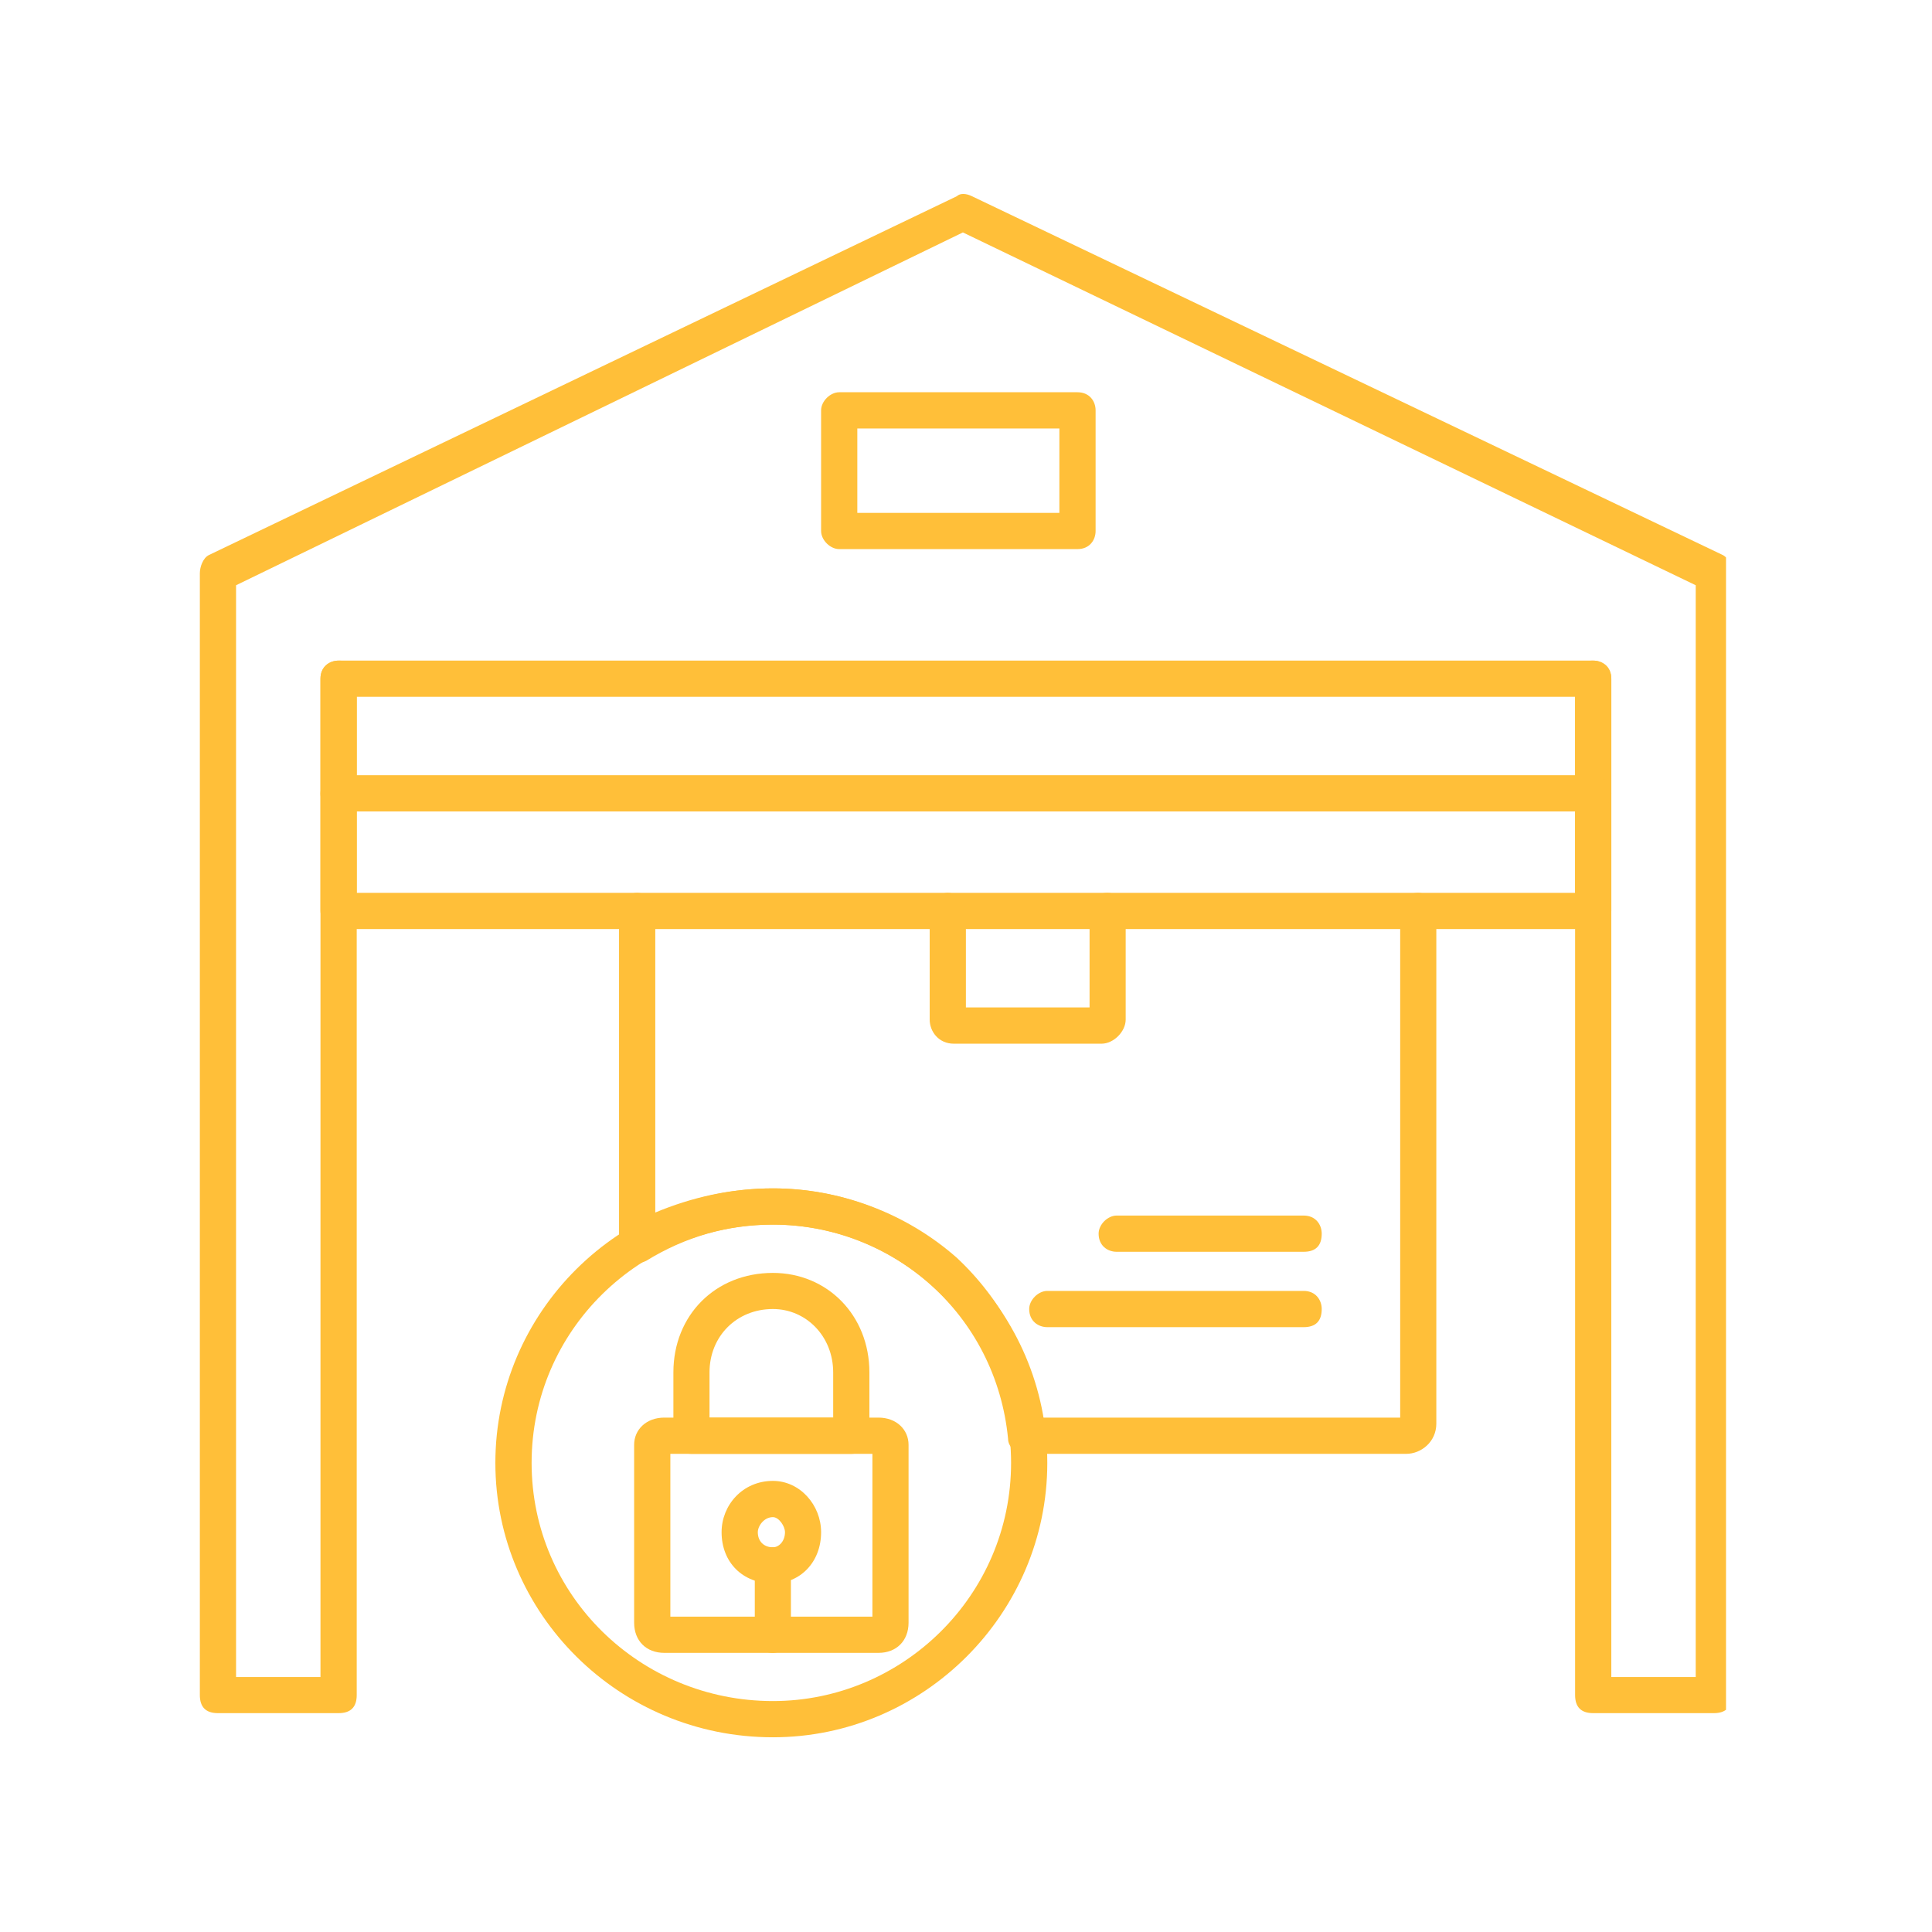
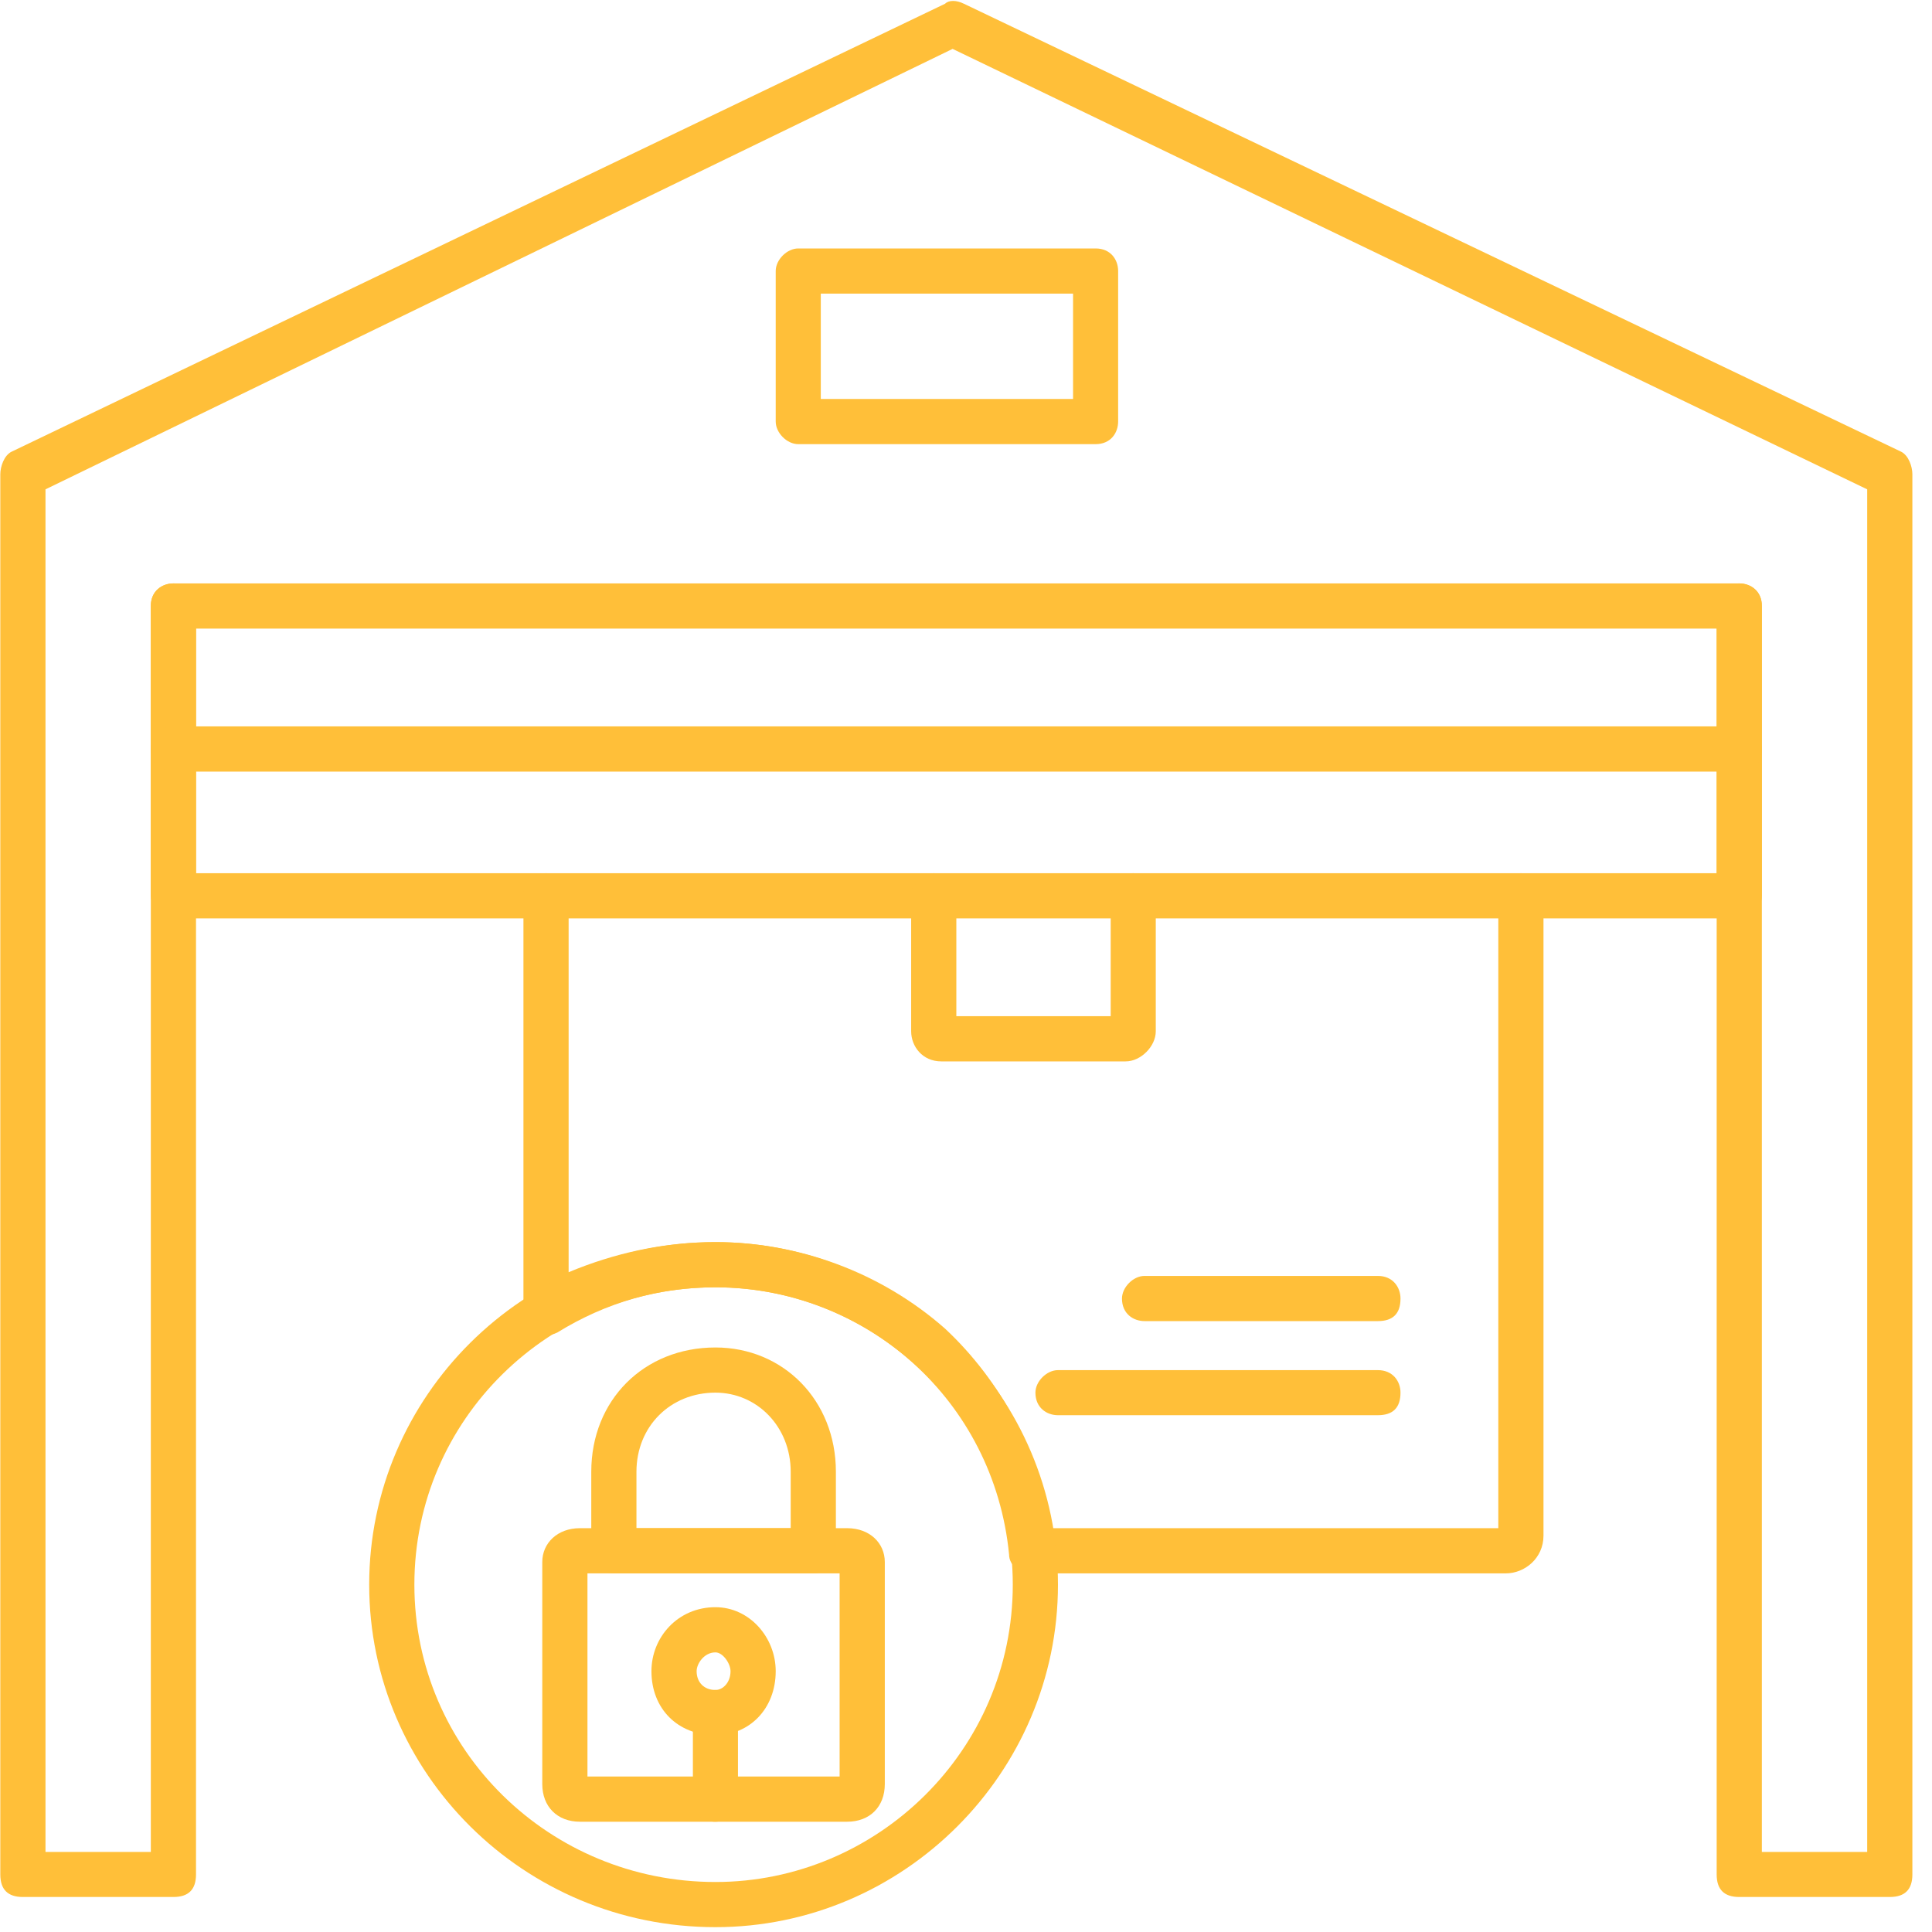
- <svg xmlns="http://www.w3.org/2000/svg" width="100" zoomAndPan="magnify" viewBox="0 0 75 75" height="100" preserveAspectRatio="xMidYMid meet" version="1.0">
+ <svg xmlns="http://www.w3.org/2000/svg" width="100" zoomAndPan="magnify" viewBox="0 0 75 75" height="100" preserveAspectRatio="xMidYMid meet" version="1.2">
  <defs>
-     <clipPath id="8521d0693a">
-       <path d="M 7.754 7.5 L 67.004 7.5 L 67.004 67 L 7.754 67 Z M 7.754 7.5 " clip-rule="nonzero" />
-     </clipPath>
-     <clipPath id="f0bcea0a81">
-       <path d="M 19 46 L 41 46 L 41 67.5 L 19 67.5 Z M 19 46 " clip-rule="nonzero" />
+     <clipPath id="3b1764fe2c">
+       <path d="M 0 0 L 74.25 0 L 74.25 74 L 0 74 Z M 0 0 " />
    </clipPath>
  </defs>
-   <g clip-path="url(#8521d0693a)">
-     <path fill="#ffbf39" d="M 66.531 66.504 L 61.848 66.504 C 61.379 66.504 61.145 66.27 61.145 65.801 L 61.145 26.348 C 61.145 25.879 61.379 25.645 61.848 25.645 C 62.199 25.645 62.551 25.879 62.551 26.348 L 62.551 65.102 L 65.828 65.102 L 65.828 22.719 L 37.379 9.023 L 9.164 22.719 L 9.164 65.102 L 12.441 65.102 L 12.441 26.348 C 12.441 25.879 12.793 25.645 13.145 25.645 C 13.613 25.645 13.848 25.879 13.848 26.348 L 13.848 65.801 C 13.848 66.27 13.613 66.504 13.145 66.504 L 8.461 66.504 C 7.992 66.504 7.758 66.27 7.758 65.801 L 7.758 22.25 C 7.758 22.016 7.875 21.664 8.109 21.547 L 37.145 7.617 C 37.262 7.5 37.496 7.5 37.73 7.617 L 66.879 21.547 C 67.113 21.664 67.23 22.016 67.23 22.25 L 67.23 65.801 C 67.23 66.27 66.996 66.504 66.531 66.504 Z M 66.531 66.504 " fill-opacity="1" fill-rule="evenodd" />
+   <g id="5678ffa0a8">
+     <g clip-rule="nonzero" clip-path="url(#3b1764fe2c)">
+       <path style=" stroke:none;fill-rule:evenodd;fill:#ffbf39;fill-opacity:1;" d="M 73.363 73.641 L 67.516 73.641 C 66.934 73.641 66.641 73.352 66.641 72.766 L 66.641 23.523 C 66.641 22.941 66.934 22.648 67.516 22.648 C 67.957 22.648 68.395 22.941 68.395 23.523 L 68.395 71.891 L 72.484 71.891 L 72.484 18.996 L 36.98 1.898 L 1.766 18.996 L 1.766 71.891 L 5.855 71.891 L 5.855 23.523 C 5.855 22.941 6.293 22.648 6.734 22.648 C 7.316 22.648 7.609 22.941 7.609 23.523 L 7.609 72.766 C 7.609 73.352 7.316 73.641 6.734 73.641 L 0.887 73.641 C 0.305 73.641 0.012 73.352 0.012 72.766 L 0.012 18.41 C 0.012 18.117 0.156 17.68 0.449 17.535 L 36.688 0.145 C 36.832 0 37.125 0 37.418 0.145 L 73.801 17.535 C 74.094 17.68 74.238 18.117 74.238 18.41 L 74.238 72.766 C 74.238 73.352 73.945 73.641 73.363 73.641 Z M 73.363 73.641 " />
+     </g>
+     <path style=" stroke:none;fill-rule:evenodd;fill:#ffbf39;fill-opacity:1;" d="M 67.516 35.652 L 6.734 35.652 C 6.293 35.652 5.855 35.215 5.855 34.777 L 5.855 23.523 C 5.855 22.941 6.293 22.648 6.734 22.648 L 67.516 22.648 C 67.957 22.648 68.395 22.941 68.395 23.523 L 68.395 34.777 C 68.395 35.215 67.957 35.652 67.516 35.652 Z M 7.609 33.898 L 66.641 33.898 L 66.641 24.402 L 7.609 24.402 Z M 7.609 33.898 " />
+     <path style=" stroke:none;fill-rule:evenodd;fill:#ffbf39;fill-opacity:1;" d="M 42.531 17.242 L 30.988 17.242 C 30.551 17.242 30.113 16.805 30.113 16.363 L 30.113 10.52 C 30.113 10.082 30.551 9.645 30.988 9.645 L 42.531 9.645 C 43.117 9.645 43.406 10.082 43.406 10.52 L 43.406 16.363 C 43.406 16.805 43.117 17.242 42.531 17.242 Z M 31.863 15.488 L 41.656 15.488 L 41.656 11.398 L 31.863 11.398 Z M 31.863 15.488 " />
+     <path style=" stroke:none;fill-rule:evenodd;fill:#ffbf39;fill-opacity:1;" d="M 43.699 41.203 L 36.539 41.203 C 35.809 41.203 35.371 40.621 35.371 40.035 L 35.371 34.777 C 35.371 34.336 35.809 33.898 36.25 33.898 C 36.688 33.898 37.125 34.336 37.125 34.777 L 37.125 39.449 L 43.117 39.449 L 43.117 34.777 C 43.117 34.336 43.406 33.898 43.992 33.898 C 44.43 33.898 44.867 34.336 44.867 34.777 L 44.867 40.035 C 44.867 40.621 44.285 41.203 43.699 41.203 Z M 43.699 41.203 " />
+     <path style=" stroke:none;fill-rule:evenodd;fill:#ffbf39;fill-opacity:1;" d="M 58.457 61.078 L 40.047 61.078 C 39.609 61.078 39.172 60.785 39.172 60.344 C 38.586 54.355 33.617 49.973 27.773 49.973 C 25.582 49.973 23.535 50.555 21.637 51.727 C 21.344 51.871 21.051 51.871 20.762 51.727 C 20.469 51.578 20.32 51.285 20.32 50.848 L 20.32 34.777 C 20.32 34.336 20.762 33.898 21.199 33.898 C 21.637 33.898 22.074 34.336 22.074 34.777 L 22.074 49.387 C 23.828 48.656 25.727 48.219 27.773 48.219 C 30.988 48.219 34.203 49.387 36.688 51.578 C 38.879 53.625 40.34 56.402 40.777 59.324 L 58.164 59.324 L 58.164 34.777 C 58.164 34.336 58.457 33.898 59.043 33.898 C 59.48 33.898 59.918 34.336 59.918 34.777 L 59.918 59.613 C 59.918 60.492 59.188 61.078 58.457 61.078 Z M 58.457 61.078 " />
+     <path style=" stroke:none;fill-rule:evenodd;fill:#ffbf39;fill-opacity:1;" d="M 53.488 51.285 L 44.43 51.285 C 43.992 51.285 43.555 50.996 43.555 50.41 C 43.555 49.973 43.992 49.531 44.43 49.531 L 53.488 49.531 C 54.074 49.531 54.367 49.973 54.367 50.41 C 54.367 50.996 54.074 51.285 53.488 51.285 Z M 53.488 51.285 " />
+     <path style=" stroke:none;fill-rule:evenodd;fill:#ffbf39;fill-opacity:1;" d="M 53.488 54.938 L 41.07 54.938 C 40.633 54.938 40.195 54.648 40.195 54.062 C 40.195 53.625 40.633 53.188 41.07 53.188 L 53.488 53.188 C 54.074 53.188 54.367 53.625 54.367 54.062 C 54.367 54.648 54.074 54.938 53.488 54.938 Z M 53.488 54.938 " />
+     <path style=" stroke:none;fill-rule:evenodd;fill:#ffbf39;fill-opacity:1;" d="M 32.887 70.719 L 22.512 70.719 C 21.637 70.719 21.051 70.137 21.051 69.258 L 21.051 60.637 C 21.051 59.906 21.637 59.324 22.512 59.324 L 32.887 59.324 C 33.766 59.324 34.348 59.906 34.348 60.637 L 34.348 69.258 C 34.348 70.137 33.766 70.719 32.887 70.719 Z M 22.805 68.965 L 32.594 68.965 L 32.594 61.078 L 22.805 61.078 Z M 22.805 68.965 " />
+     <path style=" stroke:none;fill-rule:evenodd;fill:#ffbf39;fill-opacity:1;" d="M 31.574 61.078 L 23.828 61.078 C 23.242 61.078 22.953 60.637 22.953 60.199 L 22.953 57.133 C 22.953 54.355 24.996 52.309 27.773 52.309 C 30.402 52.309 32.449 54.355 32.449 57.133 L 32.449 60.199 C 32.449 60.637 32.156 61.078 31.574 61.078 Z M 24.707 59.324 L 30.695 59.324 L 30.695 57.133 C 30.695 55.379 29.383 54.062 27.773 54.062 C 26.02 54.062 24.707 55.379 24.707 57.133 Z M 24.707 59.324 " />
+     <path style=" stroke:none;fill-rule:evenodd;fill:#ffbf39;fill-opacity:1;" d="M 27.773 67.359 C 26.312 67.359 25.289 66.336 25.289 64.875 C 25.289 63.559 26.312 62.391 27.773 62.391 C 29.09 62.391 30.113 63.559 30.113 64.875 C 30.113 66.336 29.09 67.359 27.773 67.359 Z M 27.773 64.145 C 27.336 64.145 27.043 64.582 27.043 64.875 C 27.043 65.312 27.336 65.605 27.773 65.605 C 28.066 65.605 28.359 65.312 28.359 64.875 C 28.359 64.582 28.066 64.145 27.773 64.145 Z M 27.773 64.145 " />
+     <path style=" stroke:none;fill-rule:evenodd;fill:#ffbf39;fill-opacity:1;" d="M 27.773 70.719 C 27.188 70.719 26.898 70.281 26.898 69.844 L 26.898 66.484 C 26.898 66.043 27.188 65.605 27.773 65.605 C 28.211 65.605 28.648 66.043 28.648 66.484 L 28.648 69.844 C 28.648 70.281 28.211 70.719 27.773 70.719 Z M 27.773 70.719 " />
+     <path style=" stroke:none;fill-rule:evenodd;fill:#ffbf39;fill-opacity:1;" d="M 27.773 74.812 C 20.32 74.812 14.332 68.82 14.332 61.516 C 14.332 54.207 20.32 48.219 27.773 48.219 C 35.078 48.219 41.07 54.207 41.07 61.516 C 41.07 68.82 35.078 74.812 27.773 74.812 Z M 27.773 49.973 C 21.344 49.973 16.086 55.086 16.086 61.516 C 16.086 67.945 21.344 73.059 27.773 73.059 C 34.055 73.059 39.316 67.945 39.316 61.516 C 39.316 55.086 34.055 49.973 27.773 49.973 Z M 27.773 49.973 " />
+     <path style=" stroke:none;fill-rule:evenodd;fill:#ffbf39;fill-opacity:1;" d="M 67.516 29.953 L 6.734 29.953 C 6.293 29.953 5.855 29.66 5.855 29.078 C 5.855 28.637 6.293 28.199 6.734 28.199 L 67.516 28.199 C 67.957 28.199 68.395 28.637 68.395 29.078 C 68.395 29.66 67.957 29.953 67.516 29.953 Z M 67.516 29.953 " />
  </g>
-   <path fill="#ffbf39" d="M 61.848 36.066 L 13.145 36.066 C 12.793 36.066 12.441 35.715 12.441 35.363 L 12.441 26.348 C 12.441 25.879 12.793 25.645 13.145 25.645 L 61.848 25.645 C 62.199 25.645 62.551 25.879 62.551 26.348 L 62.551 35.363 C 62.551 35.715 62.199 36.066 61.848 36.066 Z M 13.848 34.66 L 61.145 34.66 L 61.145 27.051 L 13.848 27.051 Z M 13.848 34.66 " fill-opacity="1" fill-rule="evenodd" />
-   <path fill="#ffbf39" d="M 41.828 21.316 L 32.578 21.316 C 32.227 21.316 31.875 20.965 31.875 20.613 L 31.875 15.93 C 31.875 15.578 32.227 15.227 32.578 15.227 L 41.828 15.227 C 42.297 15.227 42.531 15.578 42.531 15.93 L 42.531 20.613 C 42.531 20.965 42.297 21.316 41.828 21.316 Z M 33.281 19.91 L 41.125 19.91 L 41.125 16.633 L 33.281 16.633 Z M 33.281 19.91 " fill-opacity="1" fill-rule="evenodd" />
-   <path fill="#ffbf39" d="M 42.762 40.516 L 37.027 40.516 C 36.441 40.516 36.09 40.047 36.09 39.578 L 36.09 35.363 C 36.09 35.012 36.441 34.66 36.793 34.66 C 37.145 34.66 37.496 35.012 37.496 35.363 L 37.496 39.109 L 42.297 39.109 L 42.297 35.363 C 42.297 35.012 42.531 34.66 42.996 34.66 C 43.348 34.66 43.699 35.012 43.699 35.363 L 43.699 39.578 C 43.699 40.047 43.23 40.516 42.762 40.516 Z M 42.762 40.516 " fill-opacity="1" fill-rule="evenodd" />
-   <path fill="#ffbf39" d="M 54.59 56.438 L 39.836 56.438 C 39.484 56.438 39.133 56.203 39.133 55.852 C 38.668 51.051 34.688 47.539 30.004 47.539 C 28.246 47.539 26.609 48.008 25.086 48.945 C 24.852 49.062 24.617 49.062 24.383 48.945 C 24.148 48.828 24.031 48.594 24.031 48.242 L 24.031 35.363 C 24.031 35.012 24.383 34.66 24.734 34.66 C 25.086 34.66 25.438 35.012 25.438 35.363 L 25.438 47.07 C 26.84 46.484 28.363 46.133 30.004 46.133 C 32.578 46.133 35.152 47.07 37.145 48.828 C 38.898 50.465 40.07 52.691 40.422 55.031 L 54.355 55.031 L 54.355 35.363 C 54.355 35.012 54.59 34.66 55.055 34.66 C 55.406 34.66 55.758 35.012 55.758 35.363 L 55.758 55.266 C 55.758 55.969 55.172 56.438 54.59 56.438 Z M 54.59 56.438 " fill-opacity="1" fill-rule="evenodd" />
-   <path fill="#ffbf39" d="M 50.609 48.594 L 43.348 48.594 C 42.996 48.594 42.648 48.359 42.648 47.891 C 42.648 47.539 42.996 47.188 43.348 47.188 L 50.609 47.188 C 51.074 47.188 51.309 47.539 51.309 47.891 C 51.309 48.359 51.074 48.594 50.609 48.594 Z M 50.609 48.594 " fill-opacity="1" fill-rule="evenodd" />
-   <path fill="#ffbf39" d="M 50.609 51.52 L 40.656 51.52 C 40.305 51.52 39.953 51.285 39.953 50.816 C 39.953 50.465 40.305 50.113 40.656 50.113 L 50.609 50.113 C 51.074 50.113 51.309 50.465 51.309 50.816 C 51.309 51.285 51.074 51.52 50.609 51.52 Z M 50.609 51.52 " fill-opacity="1" fill-rule="evenodd" />
-   <path fill="#ffbf39" d="M 34.102 64.164 L 25.789 64.164 C 25.086 64.164 24.617 63.695 24.617 62.992 L 24.617 56.086 C 24.617 55.5 25.086 55.031 25.789 55.031 L 34.102 55.031 C 34.801 55.031 35.27 55.5 35.27 56.086 L 35.27 62.992 C 35.27 63.695 34.801 64.164 34.102 64.164 Z M 26.023 62.758 L 33.867 62.758 L 33.867 56.438 L 26.023 56.438 Z M 26.023 62.758 " fill-opacity="1" fill-rule="evenodd" />
-   <path fill="#ffbf39" d="M 33.047 56.438 L 26.84 56.438 C 26.375 56.438 26.141 56.086 26.141 55.734 L 26.141 53.277 C 26.141 51.051 27.777 49.414 30.004 49.414 C 32.109 49.414 33.75 51.051 33.75 53.277 L 33.75 55.734 C 33.75 56.086 33.516 56.438 33.047 56.438 Z M 27.543 55.031 L 32.344 55.031 L 32.344 53.277 C 32.344 51.871 31.289 50.816 30.004 50.816 C 28.598 50.816 27.543 51.871 27.543 53.277 Z M 27.543 55.031 " fill-opacity="1" fill-rule="evenodd" />
-   <path fill="#ffbf39" d="M 30.004 61.469 C 28.832 61.469 28.012 60.652 28.012 59.48 C 28.012 58.426 28.832 57.488 30.004 57.488 C 31.055 57.488 31.875 58.426 31.875 59.48 C 31.875 60.652 31.055 61.469 30.004 61.469 Z M 30.004 58.895 C 29.652 58.895 29.418 59.246 29.418 59.48 C 29.418 59.832 29.652 60.066 30.004 60.066 C 30.238 60.066 30.473 59.832 30.473 59.48 C 30.473 59.246 30.238 58.895 30.004 58.895 Z M 30.004 58.895 " fill-opacity="1" fill-rule="evenodd" />
-   <path fill="#ffbf39" d="M 30.004 64.164 C 29.535 64.164 29.301 63.812 29.301 63.461 L 29.301 60.77 C 29.301 60.418 29.535 60.066 30.004 60.066 C 30.355 60.066 30.703 60.418 30.703 60.77 L 30.703 63.461 C 30.703 63.812 30.355 64.164 30.004 64.164 Z M 30.004 64.164 " fill-opacity="1" fill-rule="evenodd" />
-   <g clip-path="url(#f0bcea0a81)">
-     <path fill="#ffbf39" d="M 30.004 67.441 C 24.031 67.441 19.23 62.641 19.23 56.789 C 19.23 50.934 24.031 46.133 30.004 46.133 C 35.855 46.133 40.656 50.934 40.656 56.789 C 40.656 62.641 35.855 67.441 30.004 67.441 Z M 30.004 47.539 C 24.852 47.539 20.637 51.637 20.637 56.789 C 20.637 61.938 24.852 66.035 30.004 66.035 C 35.035 66.035 39.25 61.938 39.25 56.789 C 39.25 51.637 35.035 47.539 30.004 47.539 Z M 30.004 47.539 " fill-opacity="1" fill-rule="evenodd" />
-   </g>
-   <path fill="#ffbf39" d="M 61.848 31.5 L 13.145 31.5 C 12.793 31.5 12.441 31.266 12.441 30.797 C 12.441 30.445 12.793 30.094 13.145 30.094 L 61.848 30.094 C 62.199 30.094 62.551 30.445 62.551 30.797 C 62.551 31.266 62.199 31.5 61.848 31.5 Z M 61.848 31.5 " fill-opacity="1" fill-rule="evenodd" />
</svg>
